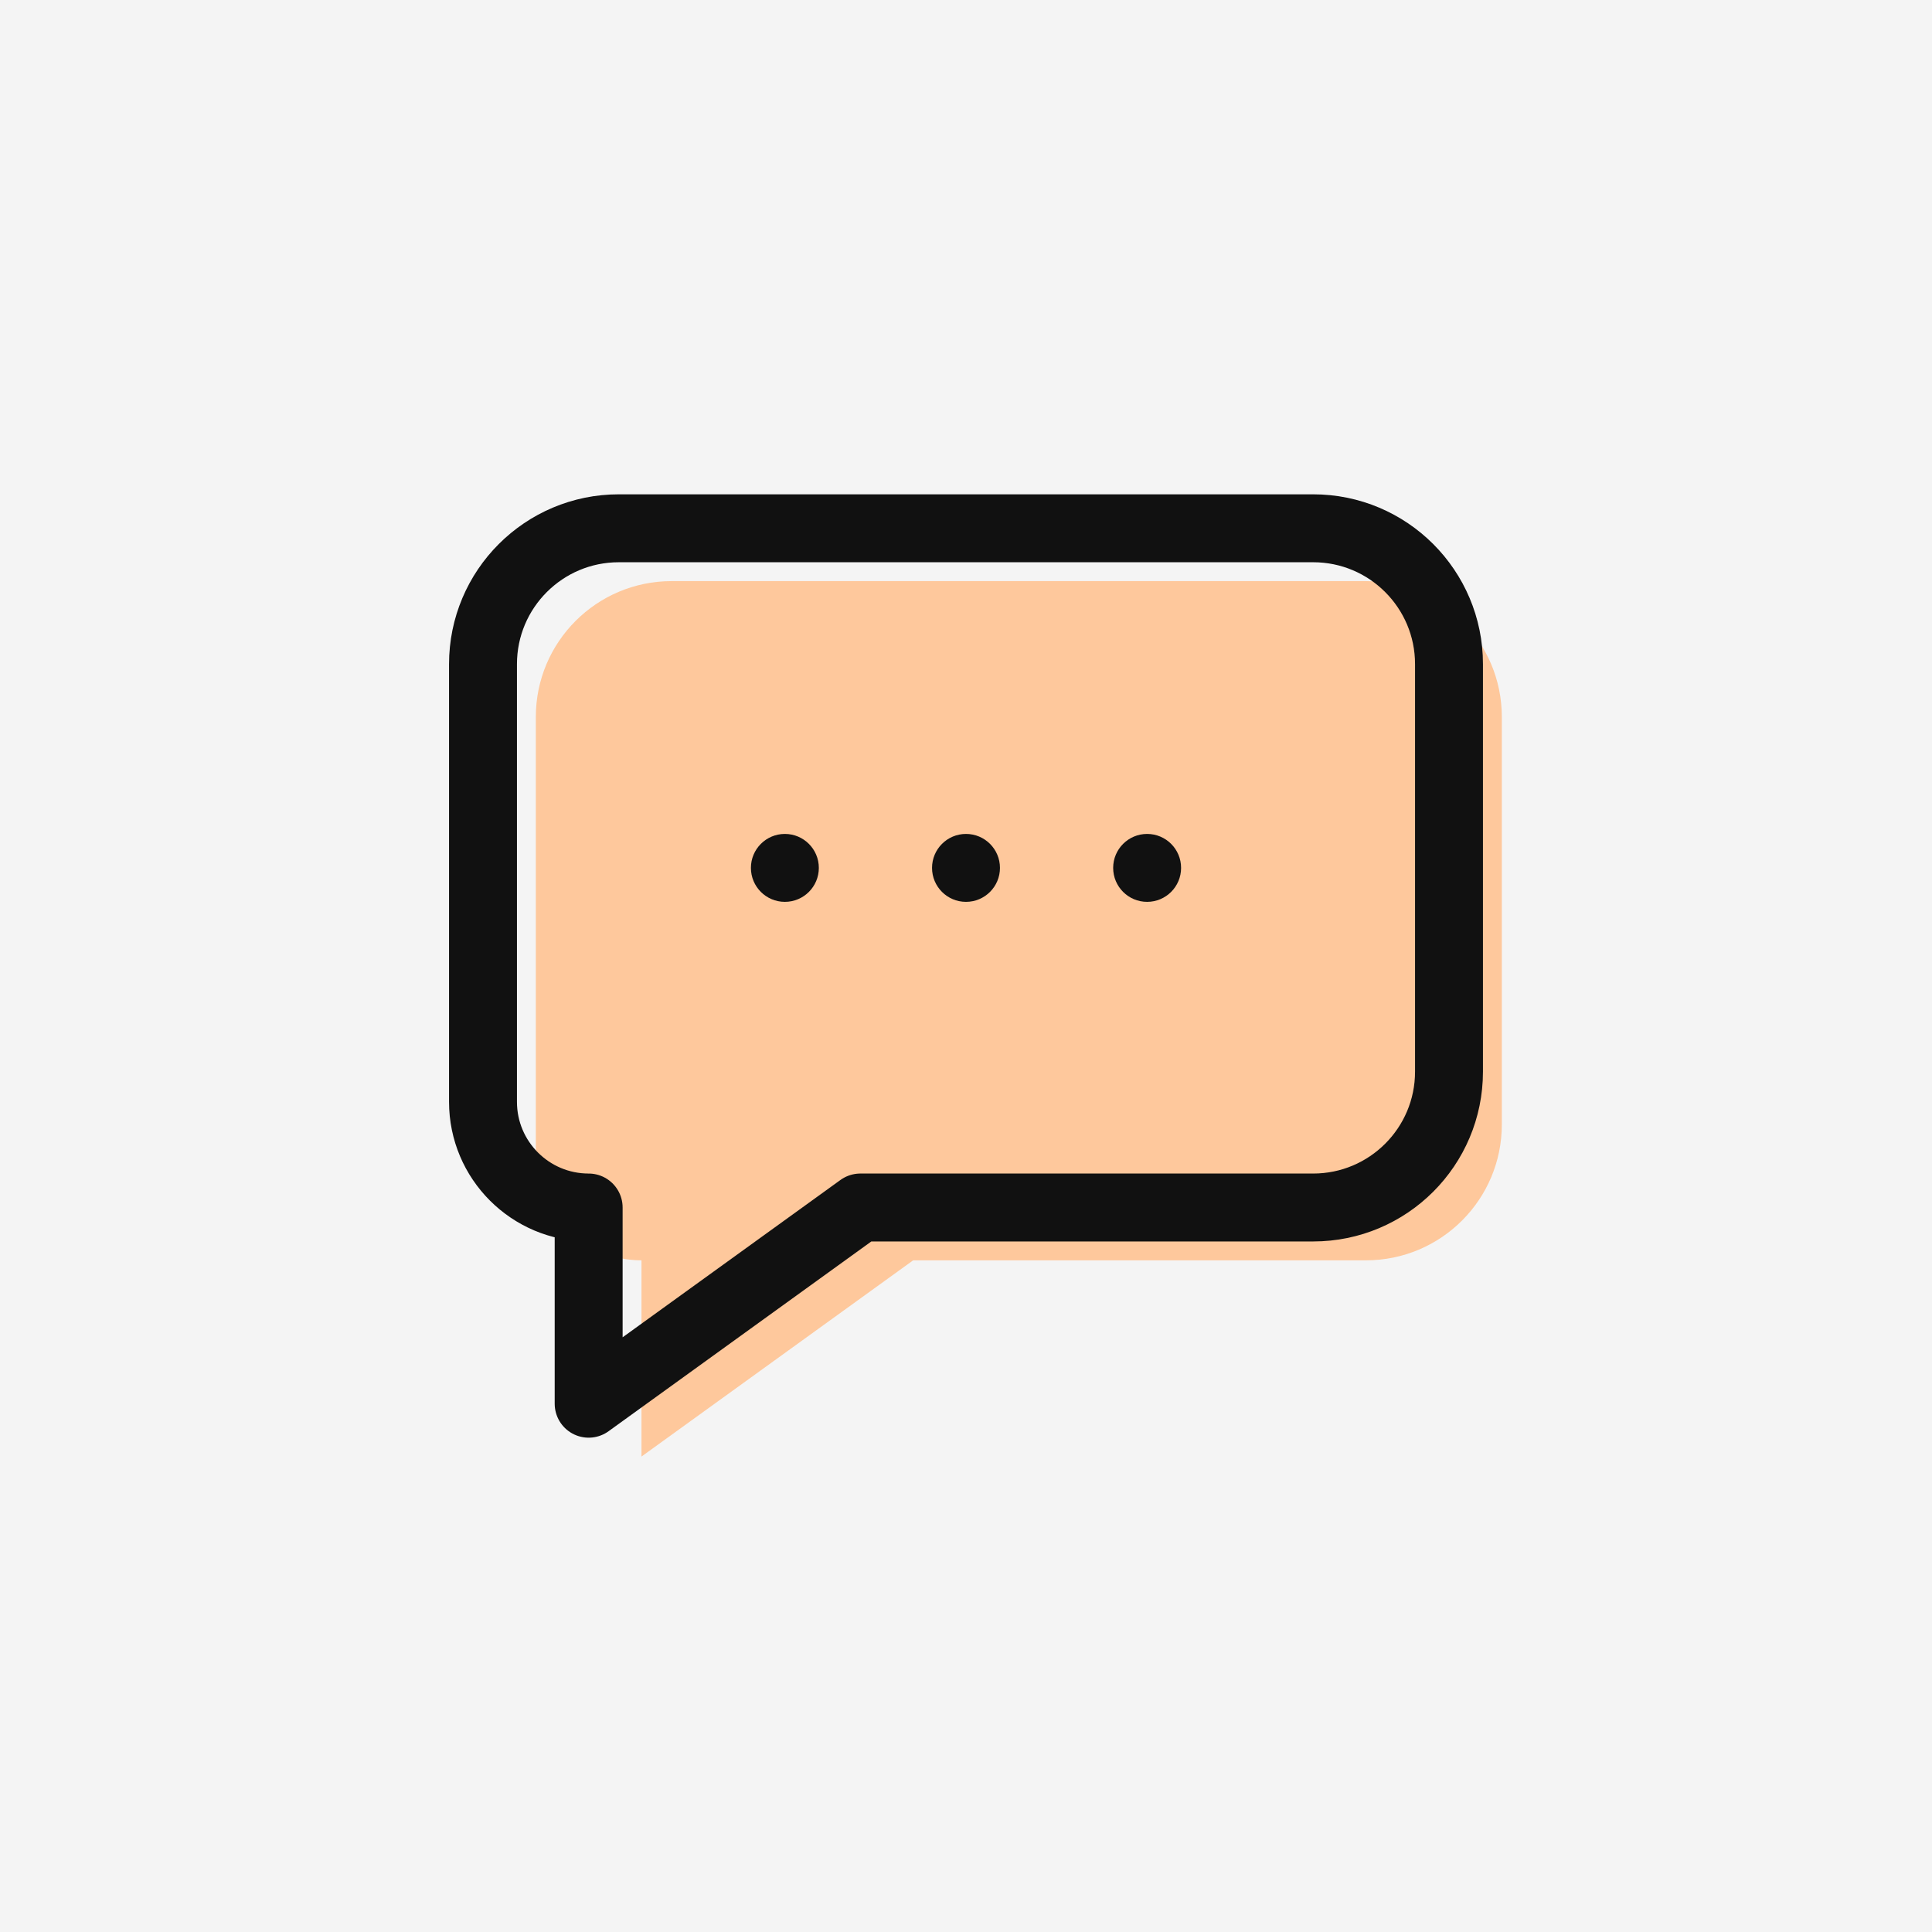
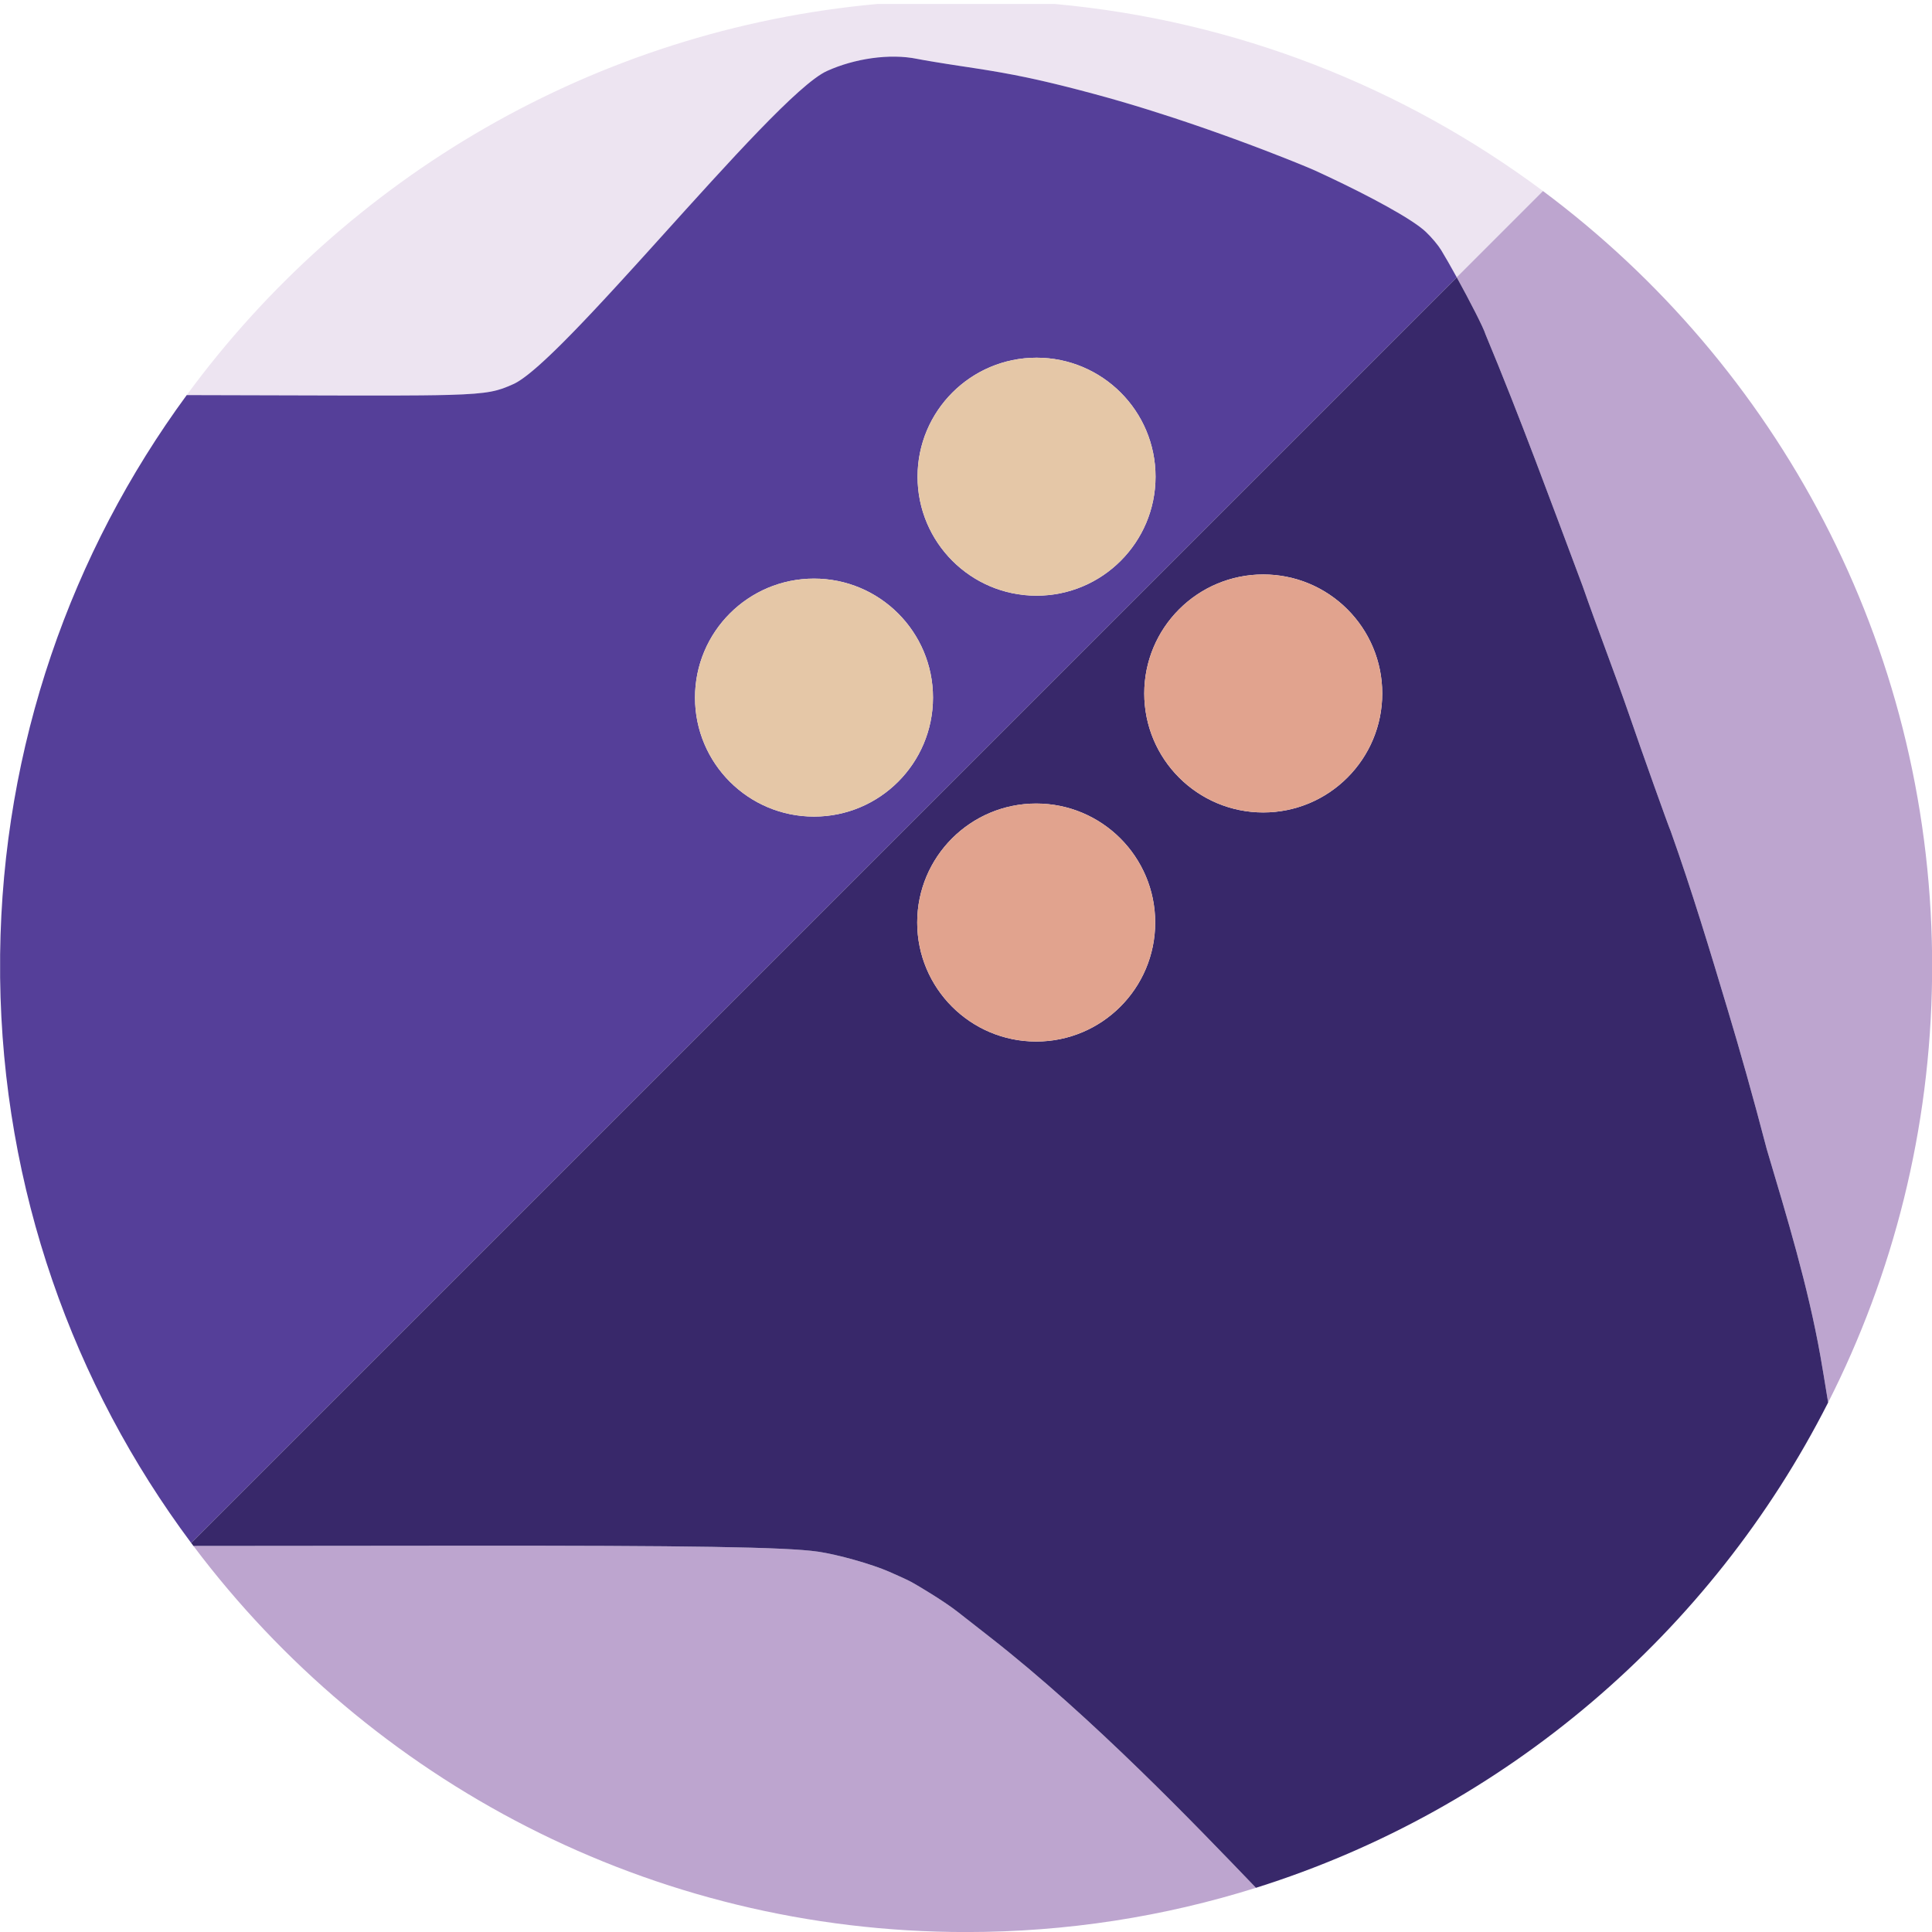
- <svg xmlns="http://www.w3.org/2000/svg" viewBox="0 0 512 512">
-   <rect width="512" height="512" fill="#F4F4F4" />
+ <svg xmlns="http://www.w3.org/2000/svg" id="Layer_1" data-name="Layer 1" viewBox="0 0 2000 2000">
+   <rect width="2000" height="2000" fill="#ffffff" />
  <defs>
-     <path id="bubble" d="M164 140h184a36 36 0 0 1 36 36v108a36 36 0 0 1-36 36H228l-72 52v-52a28 28 0 0 1-28-28V176a36 36 0 0 1 36-36Z" />
+     <style>.cls-2{fill:#e1a38e}.cls-6{fill:#e5c7a7}</style>
  </defs>
-   <use href="#bubble" fill="#FEC89C" transform="translate(14 14)" />
-   <use href="#bubble" fill="none" stroke="#111111" stroke-width="18" stroke-linecap="round" stroke-linejoin="round" />
-   <g fill="#111111">
-     <circle cx="208" cy="230" r="9" />
-     <circle cx="256" cy="230" r="9" />
-     <circle cx="304" cy="230" r="9" />
-   </g>
+   <path d="M1597.27 197.75 1508 287.03c-3.04-5.52-5.98-10.79-8.72-15.56-2.72-4.77-5.24-9.04-7.39-12.57-3.13-5.12-9.74-13.08-15.95-18.95-14.17-13.39-58.39-37.02-101.14-57.15a1815 1815 0 0 0-10.4-4.85c-1.15-.53-2.3-1.06-3.44-1.58-.05-.02-.11-.05-.17-.07a5 5 0 0 0-.4-.18c-.38-.17-.86-.39-1.45-.63-.48-.22-1.03-.45-1.64-.71-.04-.01-.08-.03-.13-.05-.4-.17-.83-.35-1.28-.54-.01 0-.01-.01-.01-.01q-.675-.285-1.44-.6c-.01 0-.01-.01-.01-.01-.51-.21-1.04-.44-1.6-.67-.57-.23-1.15-.48-1.77-.73-.08-.03-.16-.06-.25-.1-.76-.32-1.57-.65-2.41-1h-.01q-.825-.33-1.68-.69c-1.14-.47-2.36-.97-3.63-1.48-.64-.26-1.28-.52-1.95-.79-.11-.03-.21-.07-.31-.12-1.04-.42-2.12-.86-3.23-1.3q-1.68-.675-3.45-1.38c-.78-.32-1.59-.64-2.4-.96-.41-.16-.83-.32-1.24-.49-6.24-2.48-13.3-5.23-21.06-8.2-1.04-.4-2.08-.8-3.14-1.2-.53-.2-1.07-.4-1.6-.61-1.07-.41-2.16-.82-3.25-1.23-1.65-.63-3.31-1.25-5.01-1.89-3.39-1.27-6.88-2.57-10.46-3.9l-1.8-.66c-1.22-.45-2.45-.9-3.69-1.36-.93-.34-1.87-.68-2.81-1.03-1.88-.69-3.79-1.38-5.72-2.08-.97-.34-1.94-.7-2.92-1.05-1.04-.37-2.09-.75-3.14-1.13-.92-.33-1.84-.67-2.77-.99-.93-.33-1.86-.67-2.8-1-1.34-.48-2.69-.96-4.06-1.44-2.18-.76-4.37-1.53-6.59-2.31-4.43-1.55-8.95-3.11-13.53-4.68-2.3-.78-4.61-1.57-6.94-2.35-1.16-.39-2.33-.79-3.5-1.18-1.18-.39-2.35-.79-3.54-1.18-1.18-.39-2.36-.79-3.55-1.18-1.62-.53-3.25-1.07-4.88-1.61-8.16-2.68-16.49-5.35-24.94-7.98h-.01c-1.27-.4-2.53-.79-3.8-1.18-1.27-.4-2.55-.79-3.83-1.18-2.55-.79-5.12-1.57-7.69-2.34h-.01c-1.28-.39-2.57-.78-3.86-1.16s-2.58-.76-3.88-1.15c-2.58-.77-5.18-1.53-7.78-2.28h-.01c-3.46-1.01-6.94-2-10.42-2.98h-.01c-5.23-1.48-10.47-2.92-15.72-4.33-4.88-1.31-9.56-2.55-14.05-3.71l-4.43-1.15c-.77-.2-1.53-.39-2.28-.59-2.3-.59-4.56-1.17-6.77-1.72-.74-.18-1.47-.37-2.2-.55l-1.8-.45c-.87-.21-1.73-.43-2.58-.64q-2.565-.63-5.04-1.23c-1.65-.4-3.28-.79-4.88-1.17-1.2-.29-2.39-.57-3.56-.84s-2.33-.55-3.48-.81c-1.14-.27-2.28-.53-3.4-.78-1.12-.26-2.23-.5-3.33-.75q-1.665-.375-3.27-.72c-1.08-.24-2.15-.48-3.2-.7h-.01c-1.06-.23-2.1-.45-3.14-.68-1.03-.22-2.06-.43-3.08-.65a882 882 0 0 0-24.1-4.65c-.92-.17-1.84-.33-2.76-.49-3.06-.53-6.1-1.05-9.13-1.55l-3.65-.6c-1.22-.19-2.43-.39-3.65-.59l-5.52-.87c-1.55-.24-3.1-.48-4.66-.72-2.19-.34-4.4-.68-6.64-1.02-2.56-.39-5.17-.79-7.83-1.19a1972 1972 0 0 1-25.5-4.02c-8.31-1.37-15.12-2.55-18.31-3.21-28.58-5.86-65.11-.34-93.45 12.51-28.95 13.13-101.76 94.36-172.24 172.42-1.01 1.12-2.02 2.24-3.03 3.35-3.03 3.36-6.05 6.7-9.06 10.03l-6.01 6.64c-1.5 1.66-3 3.3-4.49 4.95s-2.99 3.29-4.47 4.92c-4.96 5.45-9.87 10.84-14.72 16.13-.96 1.06-1.93 2.11-2.9 3.16-3.16 3.45-6.31 6.87-9.42 10.23-1.6 1.73-3.19 3.45-4.77 5.15l-2.89 3.1c-1.38 1.49-2.76 2.97-4.14 4.43-1.36 1.47-2.73 2.93-4.09 4.37-.92.98-1.84 1.96-2.76 2.93-2.7 2.86-5.38 5.68-8.01 8.43-.87.92-1.75 1.83-2.62 2.73-1.68 1.75-3.35 3.48-4.99 5.18-.05.05-.1.11-.16.16-.85.88-1.69 1.75-2.54 2.61-1.26 1.29-2.51 2.57-3.75 3.83-.41.42-.82.84-1.23 1.25-.4.42-.81.83-1.23 1.24q-1.83 1.86-3.63 3.66c-1.4 1.4-2.78 2.77-4.15 4.12-.97.96-1.94 1.91-2.9 2.85-.77.75-1.53 1.49-2.28 2.21-.76.73-1.51 1.46-2.25 2.17-.74.72-1.48 1.42-2.21 2.11-.37.35-.73.7-1.09 1.03-.72.69-1.44 1.36-2.15 2.02-.71.67-1.42 1.32-2.12 1.97-.35.33-.7.65-1.04.96-.34.32-.69.63-1.03.94-.69.63-1.37 1.24-2.04 1.85q-.585.54-1.17 1.05c-.61.55-1.21 1.08-1.81 1.6l-.97.85c-.64.56-1.28 1.11-1.91 1.65s-1.25 1.07-1.87 1.59c-.53.44-1.05.87-1.56 1.3-.02.02-.04.03-.06.05-.15.12-.3.24-.44.36-.52.44-1.04.85-1.54 1.26-.07.06-.15.12-.22.18-.51.41-1.02.81-1.52 1.2-.57.44-1.13.88-1.69 1.31-.55.42-1.1.83-1.64 1.23-.53.4-1.04.78-1.55 1.14-1.87 1.34-3.63 2.53-5.28 3.53-.05.03-.1.06-.15.1-.39.24-.77.47-1.15.68-.67.39-1.32.75-1.95 1.07-.21.11-.42.22-.63.32l-.3.15q-.465.225-.9.42c-15.52 6.95-24.09 9.97-66.56 11.15-8.2.23-17.66.39-28.67.49-16.13.16-35.59.2-59.31.17-2.31 0-4.65 0-7.04-.01-7.16-.01-14.69-.03-22.61-.05l-112.21-.29-41.67-.11c165-224.88 421.76-378.24 715.12-404.9h183.38c188.48 17.13 361.85 86.56 505.48 193.65" style="fill:#ede4f1" />
+   <path d="M2000.09 989.22v21.56c-1.67 158.62-40.27 308.38-107.61 441.1-3.04-18.75-6.49-39.7-7.96-47.82-12.96-73-34.53-143.68-55.58-214.46-13.99-53.78-28.38-104.29-40.06-143.1-18.7-62.46-37.51-124.73-59.4-186.14-1.69-3.28-30.04-82.76-43.16-120.99-15.39-44.44-32.41-88.02-47.96-132.62-32.73-87.2-64.69-174.62-100.54-260.6-1.94-6.69-16.46-34.87-29.82-59.12l89.27-89.28c241.85 180.32 399.4 467.42 402.82 791.47m-699.93 965.03c-94.72 29.76-195.51 45.8-300.06 45.8-327.04 0-617.41-156.98-799.87-399.7l270.67-.24c243.84-.22 342.85 1.36 376.05 6.19 20.33 2.95 55.66 12.92 73.34 20.69 16.69 7.34 21.39 9.63 26.04 12.32 2.71 1.56 29.66 17.25 44.85 29.14 7.59 5.94 22.69 17.76 33.57 26.26 106.73 83.41 213.94 195.63 275.41 259.54" style="fill:#bda5cf" />
+   <path d="M1884.52 1404.06c-12.96-73-34.53-143.68-55.58-214.46-13.99-53.78-28.38-104.29-40.06-143.1-18.7-62.46-37.51-124.73-59.4-186.14-1.69-3.28-30.04-82.76-43.16-120.99-15.39-44.44-32.41-88.02-47.96-132.62-32.73-87.2-64.69-174.62-100.54-260.6-1.94-6.69-16.46-34.87-29.82-59.12L197.85 1597.18c.79 1.06 1.58 2.12 2.38 3.17l270.67-.24c243.84-.22 342.85 1.36 376.05 6.19 20.33 2.95 55.66 12.92 73.34 20.69 16.69 7.34 21.39 9.63 26.04 12.32 2.71 1.56 29.66 17.25 44.85 29.14 7.59 5.94 22.69 17.76 33.57 26.26 106.73 83.41 213.94 195.63 275.41 259.54 258.37-81.16 471.56-264.36 592.32-502.37-3.04-18.75-6.49-39.7-7.96-47.82m-811.85-325.87c-68.03 0-123.18-55.15-123.18-123.19s55.15-123.18 123.18-123.18 123.19 55.15 123.19 123.18-55.15 123.19-123.19 123.19m235.05-237.14c-68.04 0-123.19-55.15-123.19-123.18s55.15-123.19 123.19-123.19 123.18 55.15 123.18 123.19-55.15 123.18-123.18 123.18" style="fill:#38286a" />
+   <path d="M1499.28 271.47c-2.72-4.77-5.24-9.04-7.39-12.57-3.13-5.12-9.74-13.08-15.95-18.95-14.17-13.39-58.39-37.02-101.14-57.15a1815 1815 0 0 0-10.4-4.85c-1.15-.53-2.3-1.05-3.44-1.57-.05-.02-.11-.05-.17-.08-.12-.05-.25-.11-.4-.18-.39-.16-.87-.37-1.45-.63-.48-.21-1.02-.44-1.64-.71-.04-.01-.08-.03-.13-.05-.4-.17-.83-.35-1.28-.54-.01 0-.01-.01-.01-.01q-.69-.285-1.44-.6c-.01 0-.01-.01-.01-.01-.51-.21-1.04-.43-1.6-.67-.57-.23-1.15-.48-1.77-.73-.08-.03-.16-.06-.25-.1-.76-.31-1.57-.64-2.41-1h-.01q-.825-.33-1.68-.69c-1.15-.47-2.36-.96-3.63-1.48-.64-.26-1.28-.52-1.95-.79-.11-.03-.21-.07-.31-.12-1.04-.42-2.12-.86-3.23-1.3q-1.68-.675-3.45-1.38c-.78-.31-1.59-.63-2.4-.96-.41-.16-.83-.32-1.24-.49-6.25-2.47-13.3-5.22-21.06-8.2-1.04-.39-2.09-.79-3.14-1.2-.53-.2-1.07-.4-1.6-.61-1.07-.4-2.16-.82-3.25-1.23-1.65-.62-3.31-1.25-5.01-1.89-3.39-1.27-6.88-2.57-10.46-3.9l-1.8-.66c-1.22-.45-2.45-.9-3.69-1.36-.93-.34-1.87-.68-2.81-1.03-1.89-.68-3.79-1.37-5.72-2.08-.97-.34-1.94-.7-2.92-1.05-1.04-.37-2.09-.75-3.14-1.13-.92-.33-1.84-.66-2.77-.99s-1.86-.67-2.8-1c-1.34-.47-2.7-.95-4.06-1.44-2.18-.76-4.37-1.53-6.59-2.31-4.43-1.55-8.95-3.11-13.53-4.68-2.3-.78-4.61-1.56-6.94-2.35-1.16-.39-2.33-.79-3.5-1.18-1.18-.39-2.35-.79-3.54-1.18-1.18-.39-2.36-.79-3.55-1.18-1.62-.53-3.25-1.07-4.88-1.61-8.16-2.67-16.49-5.34-24.94-7.98h-.01c-1.27-.4-2.53-.79-3.8-1.18-1.27-.4-2.55-.79-3.83-1.18-2.56-.78-5.12-1.56-7.69-2.34h-.01c-1.28-.39-2.57-.78-3.86-1.16s-2.58-.76-3.88-1.15c-2.58-.77-5.18-1.53-7.78-2.28h-.01c-3.46-1-6.94-1.99-10.42-2.98h-.01c-5.23-1.47-10.48-2.91-15.73-4.32-4.87-1.31-9.55-2.54-14.04-3.72l-4.43-1.15c-.77-.2-1.53-.39-2.28-.59-2.31-.59-4.56-1.16-6.77-1.72-.74-.18-1.47-.37-2.2-.55l-1.8-.45c-.87-.21-1.73-.43-2.58-.64q-2.565-.63-5.04-1.23c-1.65-.4-3.28-.79-4.88-1.17-1.2-.29-2.39-.57-3.56-.84s-2.33-.55-3.48-.81-2.28-.52-3.4-.78-2.23-.5-3.33-.75-2.19-.49-3.27-.72c-1.08-.24-2.14-.47-3.2-.7h-.01c-1.06-.23-2.1-.45-3.14-.68-1.03-.22-2.06-.43-3.08-.65a882 882 0 0 0-24.1-4.65c-.92-.17-1.84-.33-2.76-.49-3.06-.53-6.1-1.05-9.13-1.55l-3.65-.6c-1.22-.19-2.43-.39-3.65-.59l-5.52-.87c-1.55-.24-3.1-.48-4.66-.72-2.19-.33-4.4-.67-6.64-1.02-2.57-.38-5.18-.78-7.84-1.18-4.33-.65-8.76-1.34-13.08-2.03-4.32-.68-8.53-1.36-12.41-2-8.31-1.37-15.12-2.55-18.31-3.21-28.58-5.86-65.11-.34-93.45 12.51-28.95 13.13-101.76 94.36-172.24 172.42-1.01 1.12-2.02 2.24-3.03 3.35-3.03 3.36-6.05 6.7-9.06 10.03l-6.01 6.64c-1.5 1.66-3 3.3-4.49 4.95s-2.99 3.29-4.47 4.92c-4.96 5.45-9.87 10.84-14.72 16.13-.96 1.06-1.93 2.11-2.9 3.16-3.16 3.45-6.31 6.87-9.42 10.23-1.6 1.73-3.19 3.45-4.77 5.15l-2.89 3.1a897 897 0 0 1-4.14 4.43c-1.36 1.47-2.73 2.93-4.09 4.37-.92.98-1.84 1.96-2.76 2.93-2.7 2.86-5.38 5.68-8.01 8.43-.87.92-1.75 1.83-2.62 2.73-1.67 1.75-3.34 3.48-4.99 5.18-.05.05-.1.11-.16.16-.85.88-1.69 1.75-2.54 2.61-1.25 1.3-2.5 2.57-3.75 3.83-.41.42-.82.84-1.23 1.25-.4.42-.81.83-1.23 1.24q-1.83 1.86-3.63 3.66c-1.4 1.4-2.78 2.77-4.15 4.12-.97.97-1.94 1.92-2.9 2.85-.77.75-1.53 1.49-2.28 2.21-.76.74-1.51 1.46-2.25 2.17-.74.72-1.48 1.42-2.21 2.11-.37.35-.73.7-1.09 1.03-.72.7-1.44 1.37-2.15 2.02-.71.68-1.42 1.33-2.12 1.97-.35.33-.7.65-1.04.96-.34.32-.69.63-1.03.94-.69.63-1.37 1.25-2.04 1.85q-.585.54-1.17 1.05c-.61.55-1.21 1.08-1.81 1.6l-.97.85c-.64.57-1.28 1.12-1.91 1.65-.63.55-1.26 1.08-1.87 1.59-.53.45-1.05.89-1.56 1.3-.02.02-.04.03-.06.05-.15.12-.3.24-.44.36-.52.44-1.04.85-1.54 1.26-.07.06-.15.12-.22.18-.51.41-1.02.81-1.52 1.2-.57.45-1.13.89-1.69 1.31-.55.43-1.1.83-1.64 1.23-.53.4-1.04.78-1.55 1.14-1.87 1.34-3.63 2.53-5.28 3.53-.05.03-.1.06-.15.1-.39.24-.77.47-1.15.68-.67.39-1.32.75-1.95 1.07-.21.11-.42.22-.63.32l-.3.15q-.465.225-.9.42c-15.52 6.95-24.09 9.97-66.56 11.15-8.2.23-17.66.39-28.67.49-16.13.16-35.59.2-59.31.17-2.31 0-4.65 0-7.04-.01-7.16 0-14.69-.02-22.61-.04l-112.21-.3-41.67-.11C73.97 571.6 2.63 771.6.12 988.14v23.8c2.56 219.26 75.69 421.56 197.73 585.24L1508 287.03c-3.04-5.52-5.98-10.79-8.72-15.56M842.65 845.33c-68.04 0-123.19-55.15-123.19-123.18s55.15-123.18 123.19-123.18 123.18 55.15 123.18 123.18-55.15 123.18-123.18 123.18m230.38-228.68c-68.03 0-123.18-55.15-123.18-123.18s55.15-123.18 123.18-123.18 123.18 55.15 123.18 123.18-55.15 123.18-123.18 123.18" style="fill:#553f99" />
+   <circle cx="1073.03" cy="493.47" r="123.18" class="cls-6" />
+   <circle cx="842.65" cy="722.15" r="123.18" class="cls-6" />
+   <circle cx="1307.72" cy="717.86" r="123.18" class="cls-2" transform="rotate(-45 1307.71 717.868)" />
+   <circle cx="1072.67" cy="955" r="123.18" class="cls-2" />
</svg>
